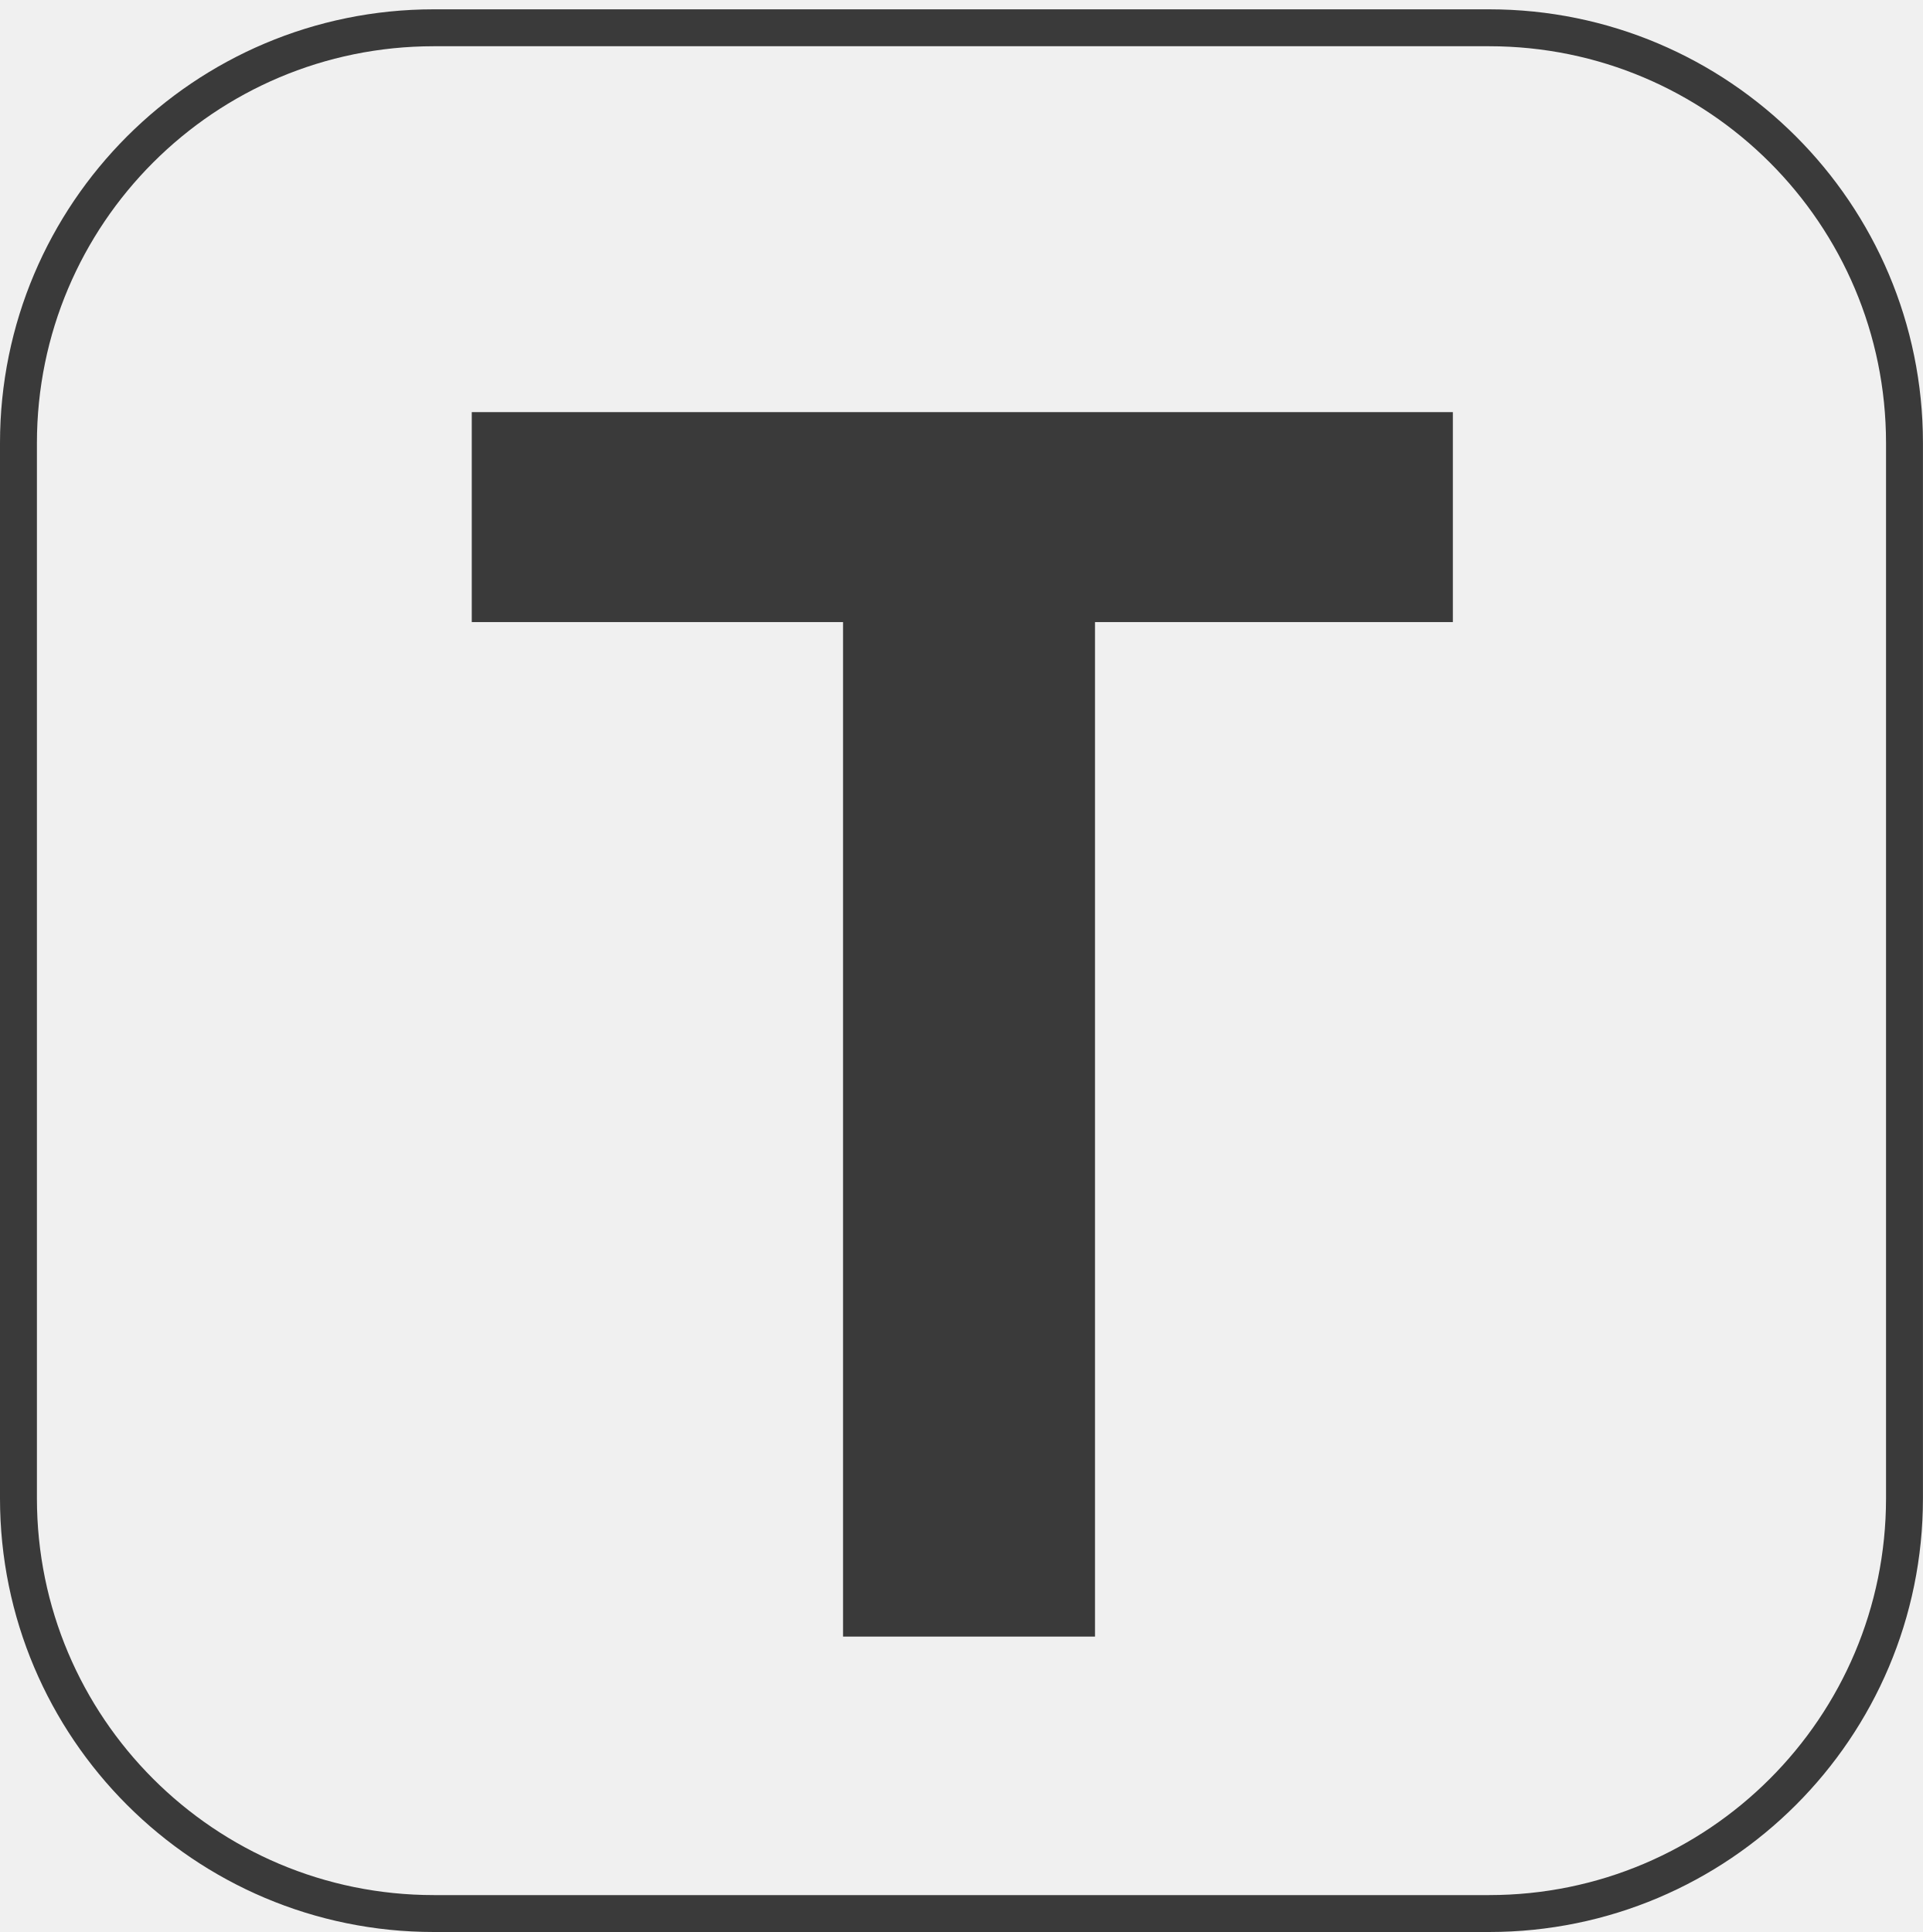
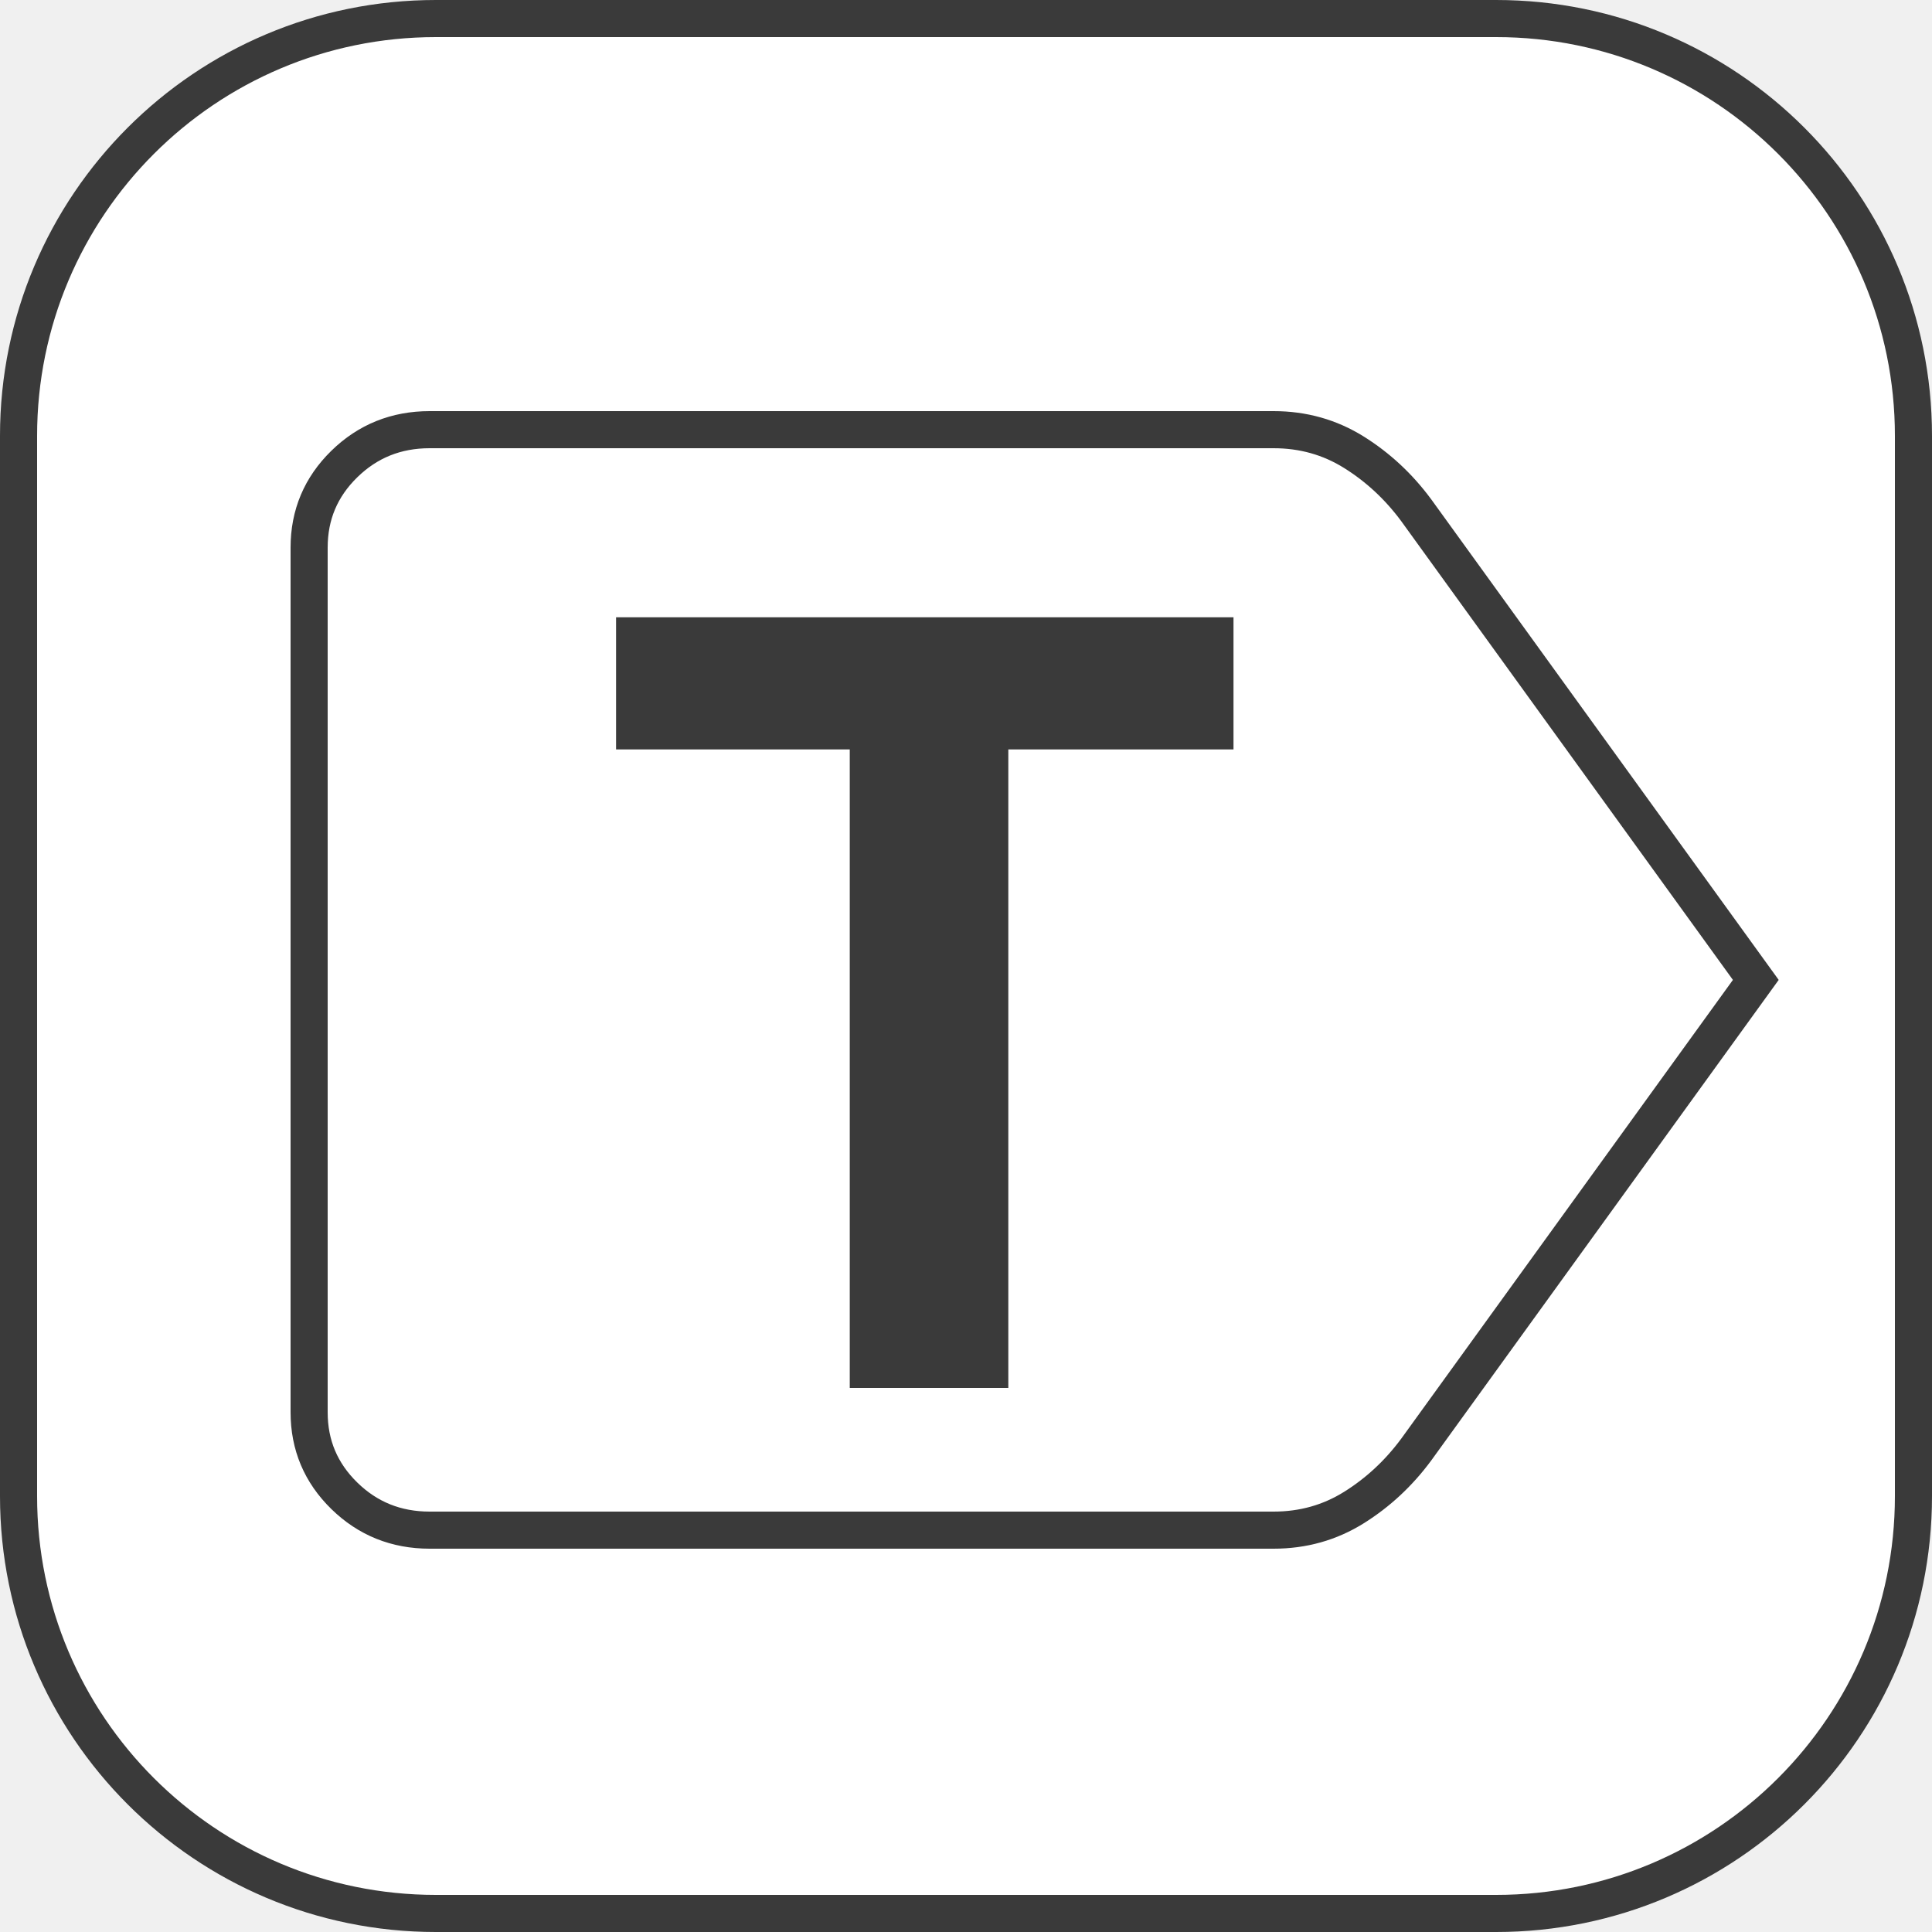
- <svg xmlns="http://www.w3.org/2000/svg" width="625px" height="628.03px" viewBox="0 0 625 628.03" version="1.1">
+ <svg xmlns="http://www.w3.org/2000/svg" width="625px" height="625px" viewBox="0 0 625 625" version="1.1">
  <g id="Page-1" stroke="none" stroke-width="1" fill="none" fill-rule="evenodd">
-     <g id="text-labels">
-       <rect id="Rectangle-Copy-20" stroke="#3A3A3A" stroke-width="12" x="6" y="9.03" width="613" height="613" rx="135" />
-       <text id="T" font-family="HelveticaNeue-Bold, Helvetica Neue" font-size="546" font-weight="bold" fill="#3A3A3A">
-         <tspan x="145.697" y="532">T</tspan>
+     <g id="track-labels">
+       <rect id="Rectangle-Copy-26" stroke="#3A3A3A" stroke-width="12" fill="#FFFFFF" x="6" y="6" width="613" height="613" rx="135" />
+       <path d="M568,317 L458.15,468.936 C452.517,476.564 445.8,482.815 438,487.689 C430.2,492.563 421.533,495 412,495 L139,495 C128.167,495 118.958,491.292 111.375,483.875 C103.792,476.458 100,467.452 100,456.857 L100,177.143 C100,166.548 103.792,157.542 111.375,150.125 C118.958,142.708 128.167,139 139,139 L412,139 C421.533,139 430.2,141.437 438,146.311 C445.8,151.185 452.517,157.436 458.15,165.064 L568,317 Z" id="label-shape" stroke="#3A3A3A" stroke-width="12" fill-rule="nonzero" />
+       <text id="T" font-family="HelveticaNeue-Bold, Helvetica Neue" font-size="342" font-weight="bold" fill="#3A3A3A">
+         <tspan x="194.519" y="449">T</tspan>
      </text>
    </g>
  </g>
</svg>
